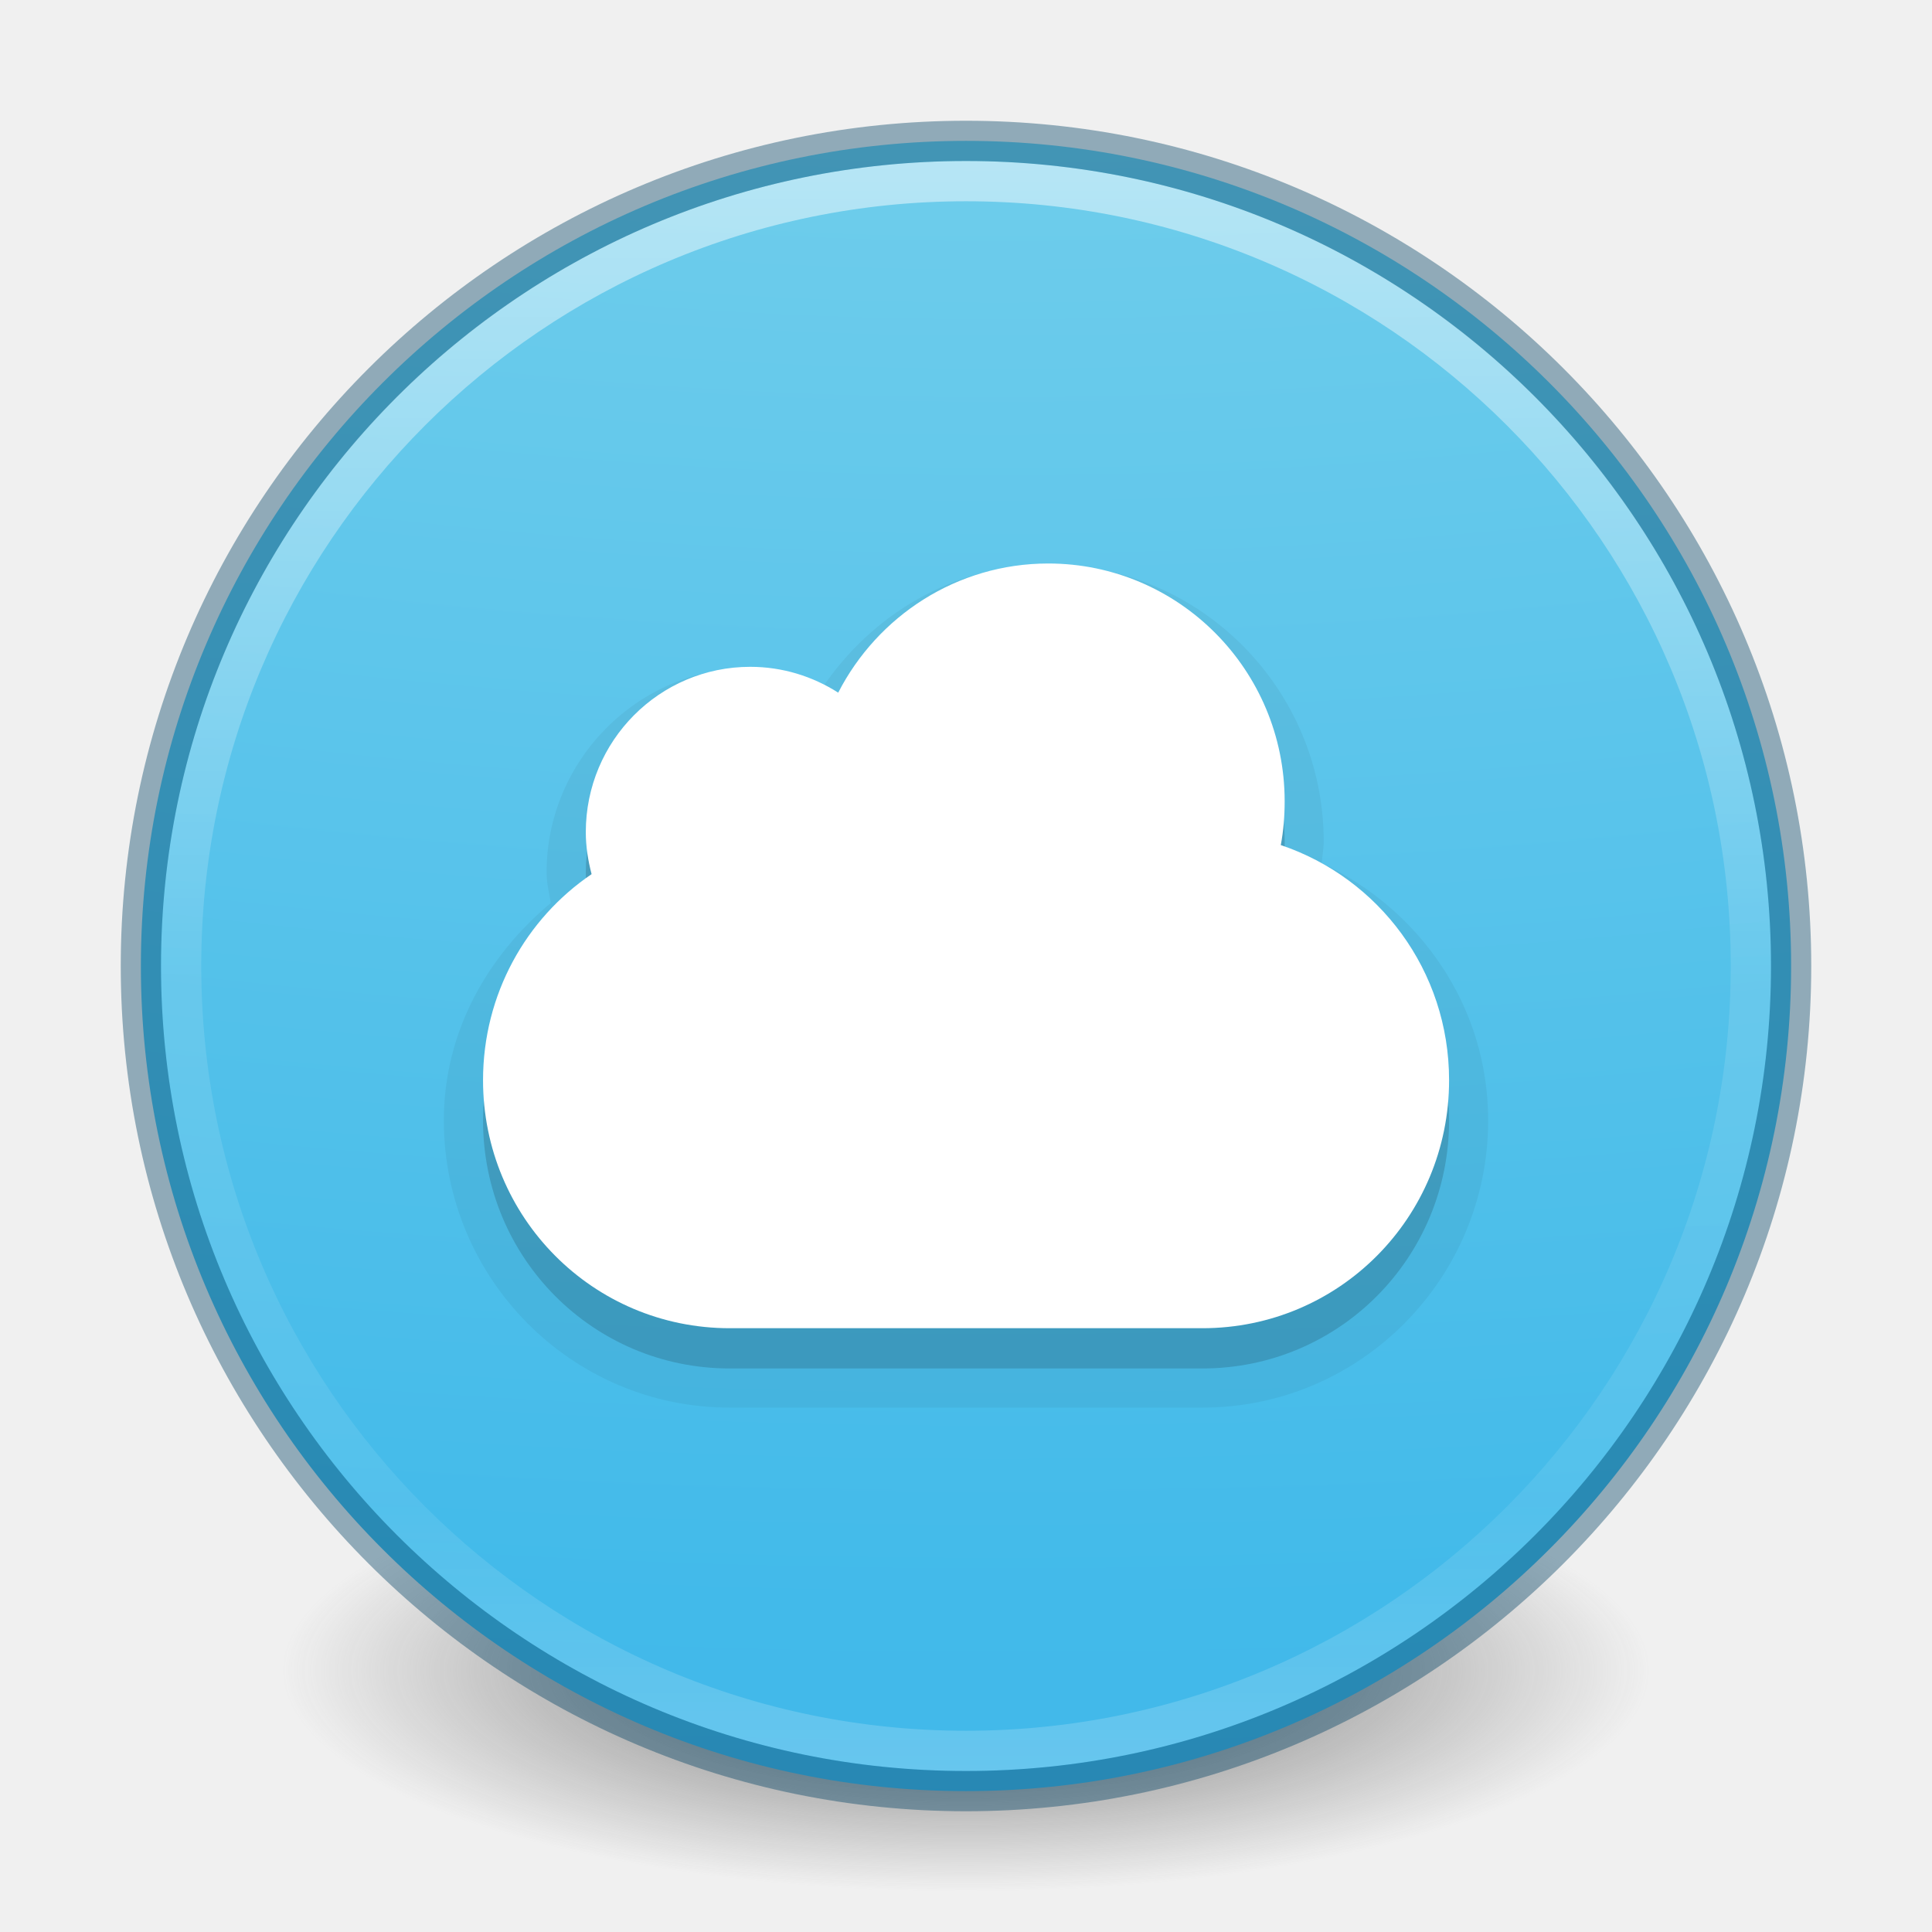
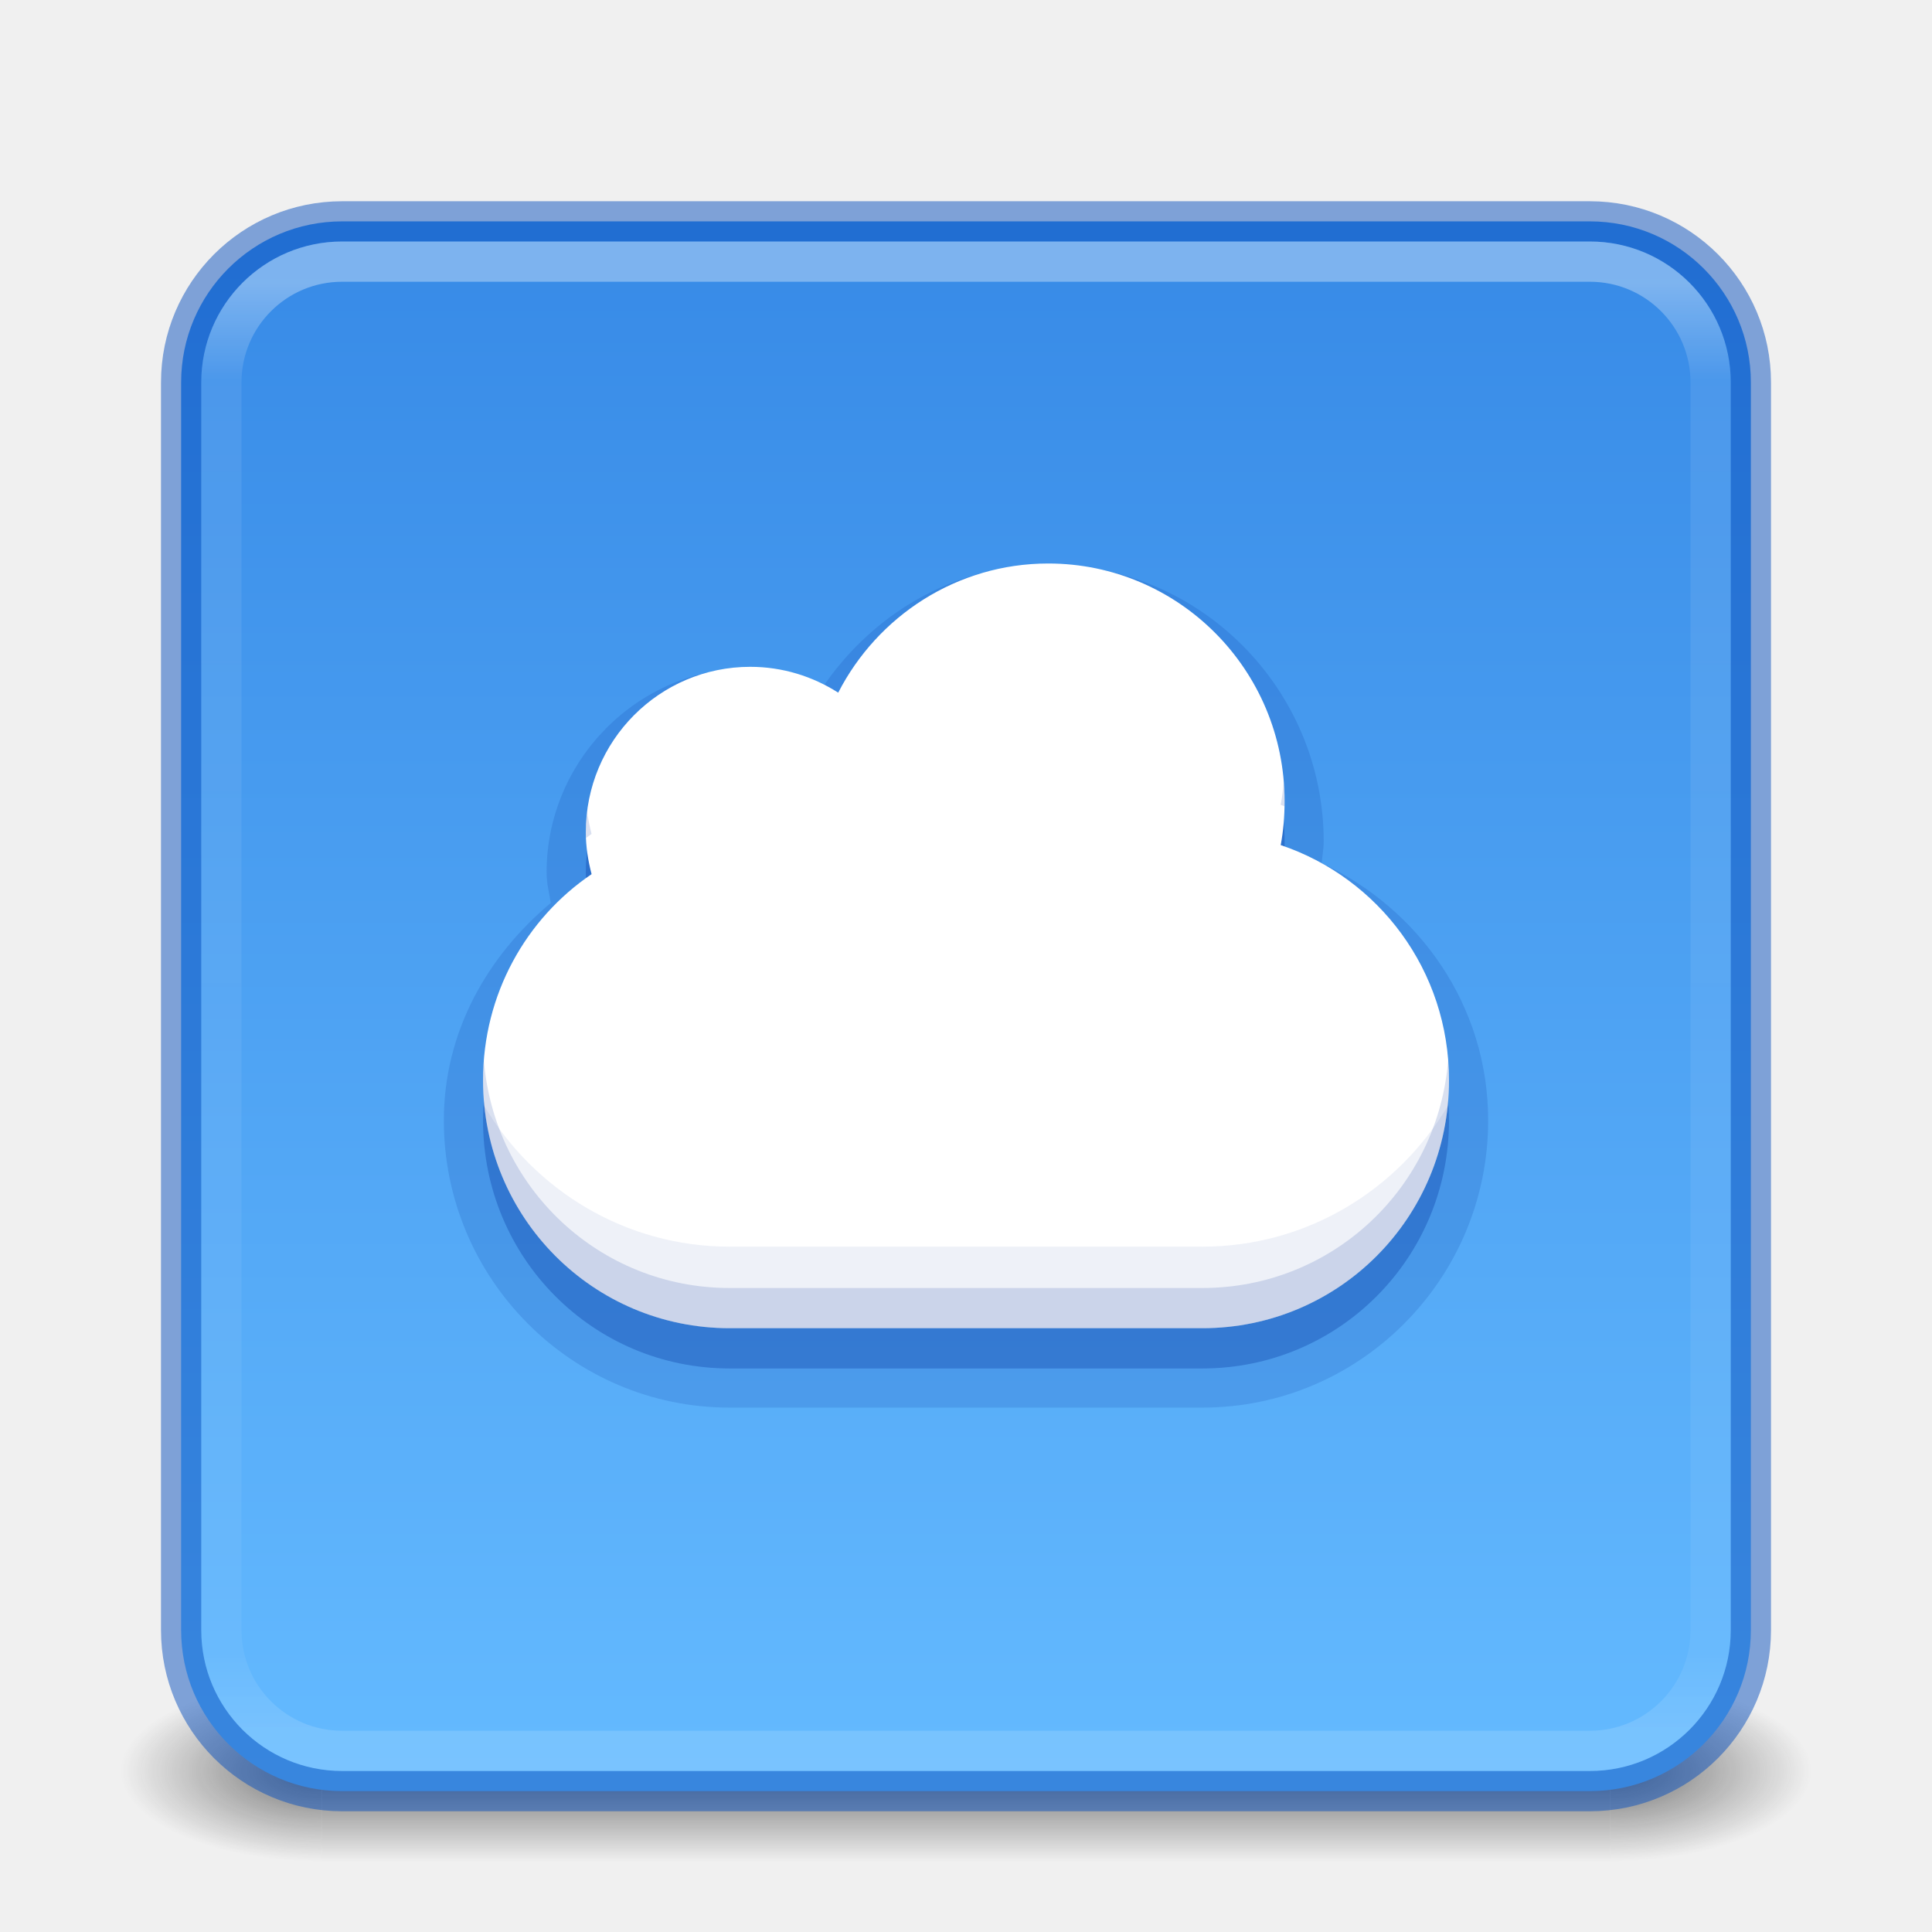
- <svg xmlns="http://www.w3.org/2000/svg" xmlns:xlink="http://www.w3.org/1999/xlink" version="1.1" width="48" height="48" id="svg4031">
-   <defs id="defs4033">
-     <linearGradient id="linearGradient3820-7-2-1">
-       <stop id="stop3822-2-6-3" style="stop-color:#3d3d3d;stop-opacity:1" offset="0" />
-       <stop id="stop3864-8-7-7" style="stop-color:#686868;stop-opacity:0.498" offset="0.5" />
-       <stop id="stop3824-1-2-5" style="stop-color:#686868;stop-opacity:0" offset="1" />
+ <svg xmlns="http://www.w3.org/2000/svg" xmlns:xlink="http://www.w3.org/1999/xlink" version="1.1" width="48" height="48" id="svg6649" xml:space="preserve">
+   <defs id="defs6651">
+     <linearGradient id="linearGradient1201">
+       <stop id="stop1193" style="stop-color:#ffffff;stop-opacity:1" offset="0" />
+       <stop id="stop1195" style="stop-color:#ffffff;stop-opacity:0.235" offset="0.068" />
+       <stop id="stop1197" style="stop-color:#ffffff;stop-opacity:0.157" offset="0.947" />
+       <stop id="stop1199" style="stop-color:#ffffff;stop-opacity:0.392" offset="1" />
    </linearGradient>
-     <radialGradient cx="99.157" cy="186.171" r="62.769" fx="99.157" fy="186.171" id="radialGradient3018" xlink:href="#linearGradient3820-7-2-1" gradientUnits="userSpaceOnUse" gradientTransform="matrix(0.2708338,0,0,0.08762273,-2.855072,25.18723)" />
-     <linearGradient id="linearGradient4011-7">
-       <stop id="stop4013-4" style="stop-color:#ffffff;stop-opacity:1" offset="0" />
-       <stop id="stop4015-61" style="stop-color:#ffffff;stop-opacity:0.235" offset="0.508" />
-       <stop id="stop4017-2" style="stop-color:#ffffff;stop-opacity:0.157" offset="0.835" />
-       <stop id="stop4019-2" style="stop-color:#ffffff;stop-opacity:0.392" offset="1" />
+     <linearGradient id="linearGradient3688-166-749">
+       <stop id="stop2883" style="stop-color:#181818;stop-opacity:1" offset="0" />
+       <stop id="stop2885" style="stop-color:#181818;stop-opacity:0" offset="1" />
    </linearGradient>
-     <linearGradient id="linearGradient8838-4">
-       <stop id="stop8840-4" style="stop-color:#000000;stop-opacity:1" offset="0" />
-       <stop id="stop8842-8" style="stop-color:#000000;stop-opacity:0" offset="1" />
+     <linearGradient id="linearGradient3702-501-757">
+       <stop id="stop2895" style="stop-color:#181818;stop-opacity:0" offset="0" />
+       <stop id="stop2897" style="stop-color:#181818;stop-opacity:1" offset="0.5" />
+       <stop id="stop2899" style="stop-color:#181818;stop-opacity:0" offset="1" />
    </linearGradient>
-     <linearGradient x1="71.204" y1="7.831" x2="71.204" y2="42.884" id="linearGradient3741" xlink:href="#linearGradient4011-7" gradientUnits="userSpaceOnUse" gradientTransform="matrix(0.5135135,0,0,0.5135135,-0.836132,22.97872)" />
-     <radialGradient cx="62.625" cy="4.625" r="10.625" fx="62.625" fy="4.625" id="radialGradient3748" xlink:href="#linearGradient8838-4" gradientUnits="userSpaceOnUse" gradientTransform="matrix(1.129412,0,0,0.2823525,-34.72941,43.69412)" />
-     <linearGradient id="linearGradient4632-92-3-0-8-1-6-6">
-       <stop id="stop4634-68-8-0-2-9-1-1" style="stop-color:#fafafa;stop-opacity:1" offset="0" />
-       <stop id="stop4636-8-21-7-1-4-9-4" style="stop-color:#e1e1e1;stop-opacity:1" offset="1" />
+     <radialGradient cx="4.993" cy="43.5" r="2.5" fx="4.993" fy="43.5" id="radialGradient3013-6" xlink:href="#linearGradient3688-166-749" gradientUnits="userSpaceOnUse" gradientTransform="matrix(2.003784,0,0,0.8999999,29.98813,4.850003)" />
+     <radialGradient cx="4.993" cy="43.5" r="2.5" fx="4.993" fy="43.5" id="radialGradient3015-1" xlink:href="#linearGradient3688-166-749" gradientUnits="userSpaceOnUse" gradientTransform="matrix(2.003784,0,0,0.8999999,-18.01187,-83.15)" />
+     <linearGradient x1="39" y1="6" x2="39" y2="41.945" id="linearGradient3058-5" xlink:href="#linearGradient1201" gradientUnits="userSpaceOnUse" gradientTransform="translate(4e-6,1.000006)" />
+     <linearGradient xlink:href="#linearGradient3702-501-757" id="linearGradient1191" gradientUnits="userSpaceOnUse" x1="25.058" y1="47.028" x2="25.058" y2="39.999" gradientTransform="matrix(1.142857,0,0,0.6428571,-3.428569,16.03572)" />
+     <linearGradient xlink:href="#linearGradient909-3" id="linearGradient930-9-2" x1="16.768" y1="2.768" x2="16.768" y2="29.897" gradientUnits="userSpaceOnUse" gradientTransform="matrix(1.444444,0,0,1.444444,0.888913,-48.1111)" />
+     <linearGradient id="linearGradient909-3">
+       <stop id="stop901-6" style="stop-color:#64baff;stop-opacity:1" offset="0" />
+       <stop id="stop907-7" style="stop-color:#3689e6;stop-opacity:1" offset="1" />
    </linearGradient>
-     <radialGradient r="20" fy="8.45" fx="6.275" cy="8.45" cx="6.275" gradientTransform="matrix(0,1.218944,-1.289497,-3.3177771e-8,46.89601,18.35099)" gradientUnits="userSpaceOnUse" id="radialGradient3398" xlink:href="#linearGradient4632-92-3-0-8-1-6-6" />
-     <linearGradient y2="5.176" x2="-95.838" y1="54.2" x1="-95.838" gradientTransform="matrix(0.8074983,0,0,0.833744,113.0116,-2.35899)" gradientUnits="userSpaceOnUse" id="linearGradient4200-6" xlink:href="#linearGradient3104-8-8-97-4-6-2-0-1-4-0-5-8-3-9-1" />
-     <linearGradient id="linearGradient3104-8-8-97-4-6-2-0-1-4-0-5-8-3-9-1">
-       <stop id="stop3106-5-4-3-5-0-1-61-9-2-7-3-3-2-6-9" style="stop-color:#000000;stop-opacity:0.322" offset="0" />
-       <stop id="stop3108-4-3-7-8-2-4-01-9-9-0-6-4-3-7-7" style="stop-color:#000000;stop-opacity:0.278" offset="1" />
-     </linearGradient>
-     <linearGradient id="linearGradient2867-449-88-871-390-598-476-591-434-148-57-177-3-8-8">
-       <stop offset="0" style="stop-color:#90dbec;stop-opacity:1" id="stop3750-8-9-0" />
-       <stop offset="0.262" style="stop-color:#42baea;stop-opacity:1" id="stop3752-3-2-2" />
-       <stop offset="0.705" style="stop-color:#3689e6;stop-opacity:1" id="stop3754-7-2-2" />
-       <stop offset="1" style="stop-color:#2b63a0;stop-opacity:1" id="stop3756-9-3-05" />
-     </linearGradient>
-     <linearGradient id="linearGradient4011-8">
-       <stop offset="0" style="stop-color:#ffffff;stop-opacity:1" id="stop4013-9" />
-       <stop offset="0.508" style="stop-color:#ffffff;stop-opacity:0.235" id="stop4015-2" />
-       <stop offset="0.835" style="stop-color:#ffffff;stop-opacity:0.157" id="stop4017-28" />
-       <stop offset="1" style="stop-color:#ffffff;stop-opacity:0.392" id="stop4019-23" />
-     </linearGradient>
-     <linearGradient xlink:href="#linearGradient4011-8" id="linearGradient3540" gradientUnits="userSpaceOnUse" gradientTransform="matrix(1.054054,0,0,1.054054,-51.611,-2.727901)" x1="71.204" y1="6.238" x2="71.204" y2="44.341" />
-     <radialGradient xlink:href="#linearGradient2867-449-88-871-390-598-476-591-434-148-57-177-3-8-8" id="radialGradient3543" gradientUnits="userSpaceOnUse" gradientTransform="matrix(0,5.000002,-5.289406,-1.3609237e-7,68.69436,-17.9895)" cx="1.198" cy="8.45" fx="1.198" fy="8.45" r="20" />
-     <radialGradient cx="7.461" cy="9.957" r="12.672" fx="6.93" fy="9.957" id="radialGradient5521-1" xlink:href="#linearGradient2867-449-88-871-390-598-476-591-434-148-57-177-3-8-8" gradientUnits="userSpaceOnUse" gradientTransform="matrix(0,18.47439,-36.39541,0,387.2241,-152.0257)" />
-     <radialGradient cx="7.461" cy="9.957" r="12.672" fx="6.93" fy="9.957" id="radialGradient5521-1-3" xlink:href="#linearGradient2867-449-88-871-390-598-476-591-434-148-57-177-3-8-8" gradientUnits="userSpaceOnUse" gradientTransform="matrix(0,18.47439,-36.39541,0,382.7241,-157.5257)" />
  </defs>
-   <path d="m 41,41.5 a 17,5.5 0 1 1 -34,0 17,5.5 0 1 1 34,0 z" id="path3818-0-5" style="fill:url(#radialGradient3018);fill-opacity:1;stroke:none" />
-   <path d="M 24,3.5 C 12.689,3.5 3.5,12.689 3.5,24 3.5,35.311 12.689,44.5 24,44.5 35.311,44.5 44.5,35.311 44.5,24 44.5,12.689 35.311,3.5 24,3.5 z" id="path2555" style="color:#000000;fill:url(#radialGradient5521-1);fill-opacity:1;fill-rule:nonzero;stroke:none;stroke-width:1;marker:none;visibility:visible;display:inline;overflow:visible;enable-background:accumulate;clip-rule:nonzero;opacity:1;isolation:auto;mix-blend-mode:normal;color-interpolation:sRGB;color-interpolation-filters:linearRGB;solid-color:#000000;solid-opacity:1;stroke-linecap:butt;stroke-linejoin:miter;stroke-miterlimit:4;stroke-dasharray:none;stroke-dashoffset:0;stroke-opacity:1;filter-blend-mode:normal;filter-gaussianBlur-deviation:0;color-rendering:auto;image-rendering:auto;shape-rendering:auto;text-rendering:auto" />
-   <path d="m 43.5,23.999 c 0,10.77 -8.731,19.501 -19.5,19.501 C 13.231,43.5 4.5,34.769 4.5,23.999 4.5,13.23 13.231,4.5 24,4.5 34.769,4.5 43.5,13.23 43.5,23.999 l 0,0 z" id="path8655-4" style="opacity:0.5;color:#000000;fill:none;stroke:url(#linearGradient3540);stroke-width:1;stroke-linecap:round;stroke-linejoin:round;stroke-miterlimit:4;stroke-opacity:1;stroke-dasharray:none;stroke-dashoffset:0;marker:none;visibility:visible;display:inline;overflow:visible;enable-background:accumulate" />
-   <path d="M 24,3.5 C 12.689,3.5 3.5,12.689 3.5,24 3.5,35.311 12.689,44.5 24,44.5 35.311,44.5 44.5,35.311 44.5,24 44.5,12.689 35.311,3.5 24,3.5 z" id="path2555-6-0" style="opacity:0.4;color:#000000;fill:#000000;fill-opacity:0;fill-rule:nonzero;stroke:#004264;stroke-width:1;stroke-linecap:round;stroke-linejoin:round;stroke-miterlimit:4;stroke-opacity:1;stroke-dasharray:none;stroke-dashoffset:0;marker:none;visibility:visible;display:inline;overflow:visible;enable-background:accumulate;clip-rule:nonzero;isolation:auto;mix-blend-mode:normal;color-interpolation:sRGB;color-interpolation-filters:linearRGB;solid-color:#000000;solid-opacity:1;filter-blend-mode:normal;filter-gaussianBlur-deviation:0;color-rendering:auto;image-rendering:auto;shape-rendering:auto;text-rendering:auto" />
-   <path style="color:#000000;clip-rule:nonzero;display:inline;overflow:visible;visibility:visible;opacity:0.05;isolation:auto;mix-blend-mode:normal;color-interpolation:sRGB;color-interpolation-filters:linearRGB;solid-color:#000000;solid-opacity:1;fill:#000000;fill-opacity:1;fill-rule:nonzero;stroke:none;stroke-width:1;stroke-linecap:butt;stroke-linejoin:miter;stroke-miterlimit:4;stroke-dasharray:none;stroke-dashoffset:0;stroke-opacity:1;marker:none;color-rendering:auto;image-rendering:auto;shape-rendering:auto;text-rendering:auto;enable-background:accumulate" id="path3483" d="m 26.043,14.027 c -2.363,0 -4.402,1.253 -5.631,3.088 -0.573,-0.227 -1.122,-0.52 -1.773,-0.52 -2.784,0 -5.059,2.289 -5.059,5.08 0,0.273 0.064,0.508 0.105,0.758 -1.569,1.311 -2.658,3.199 -2.658,5.404 0,3.932 3.18,7.135 7.1,7.135 l 11.746,0 c 3.919,0 7.1,-3.202 7.1,-7.135 0,-2.855 -1.714,-5.255 -4.135,-6.393 0.013,-0.18 0.049,-0.358 0.049,-0.539 10e-7,-3.784 -3.072,-6.879 -6.844,-6.879 z" />
-   <path style="color:#000000;clip-rule:nonzero;display:inline;overflow:visible;visibility:visible;opacity:0.15;isolation:auto;mix-blend-mode:normal;color-interpolation:sRGB;color-interpolation-filters:linearRGB;solid-color:#000000;solid-opacity:1;fill:#000000;fill-opacity:1;fill-rule:nonzero;stroke:none;stroke-width:1;stroke-linecap:butt;stroke-linejoin:miter;stroke-miterlimit:4;stroke-dasharray:none;stroke-dashoffset:0;stroke-opacity:1;marker:none;color-rendering:auto;image-rendering:auto;shape-rendering:auto;text-rendering:auto;enable-background:accumulate" id="rect4519-8" d="m 26.043,15 c -2.273,0 -4.242,1.309 -5.218,3.209 -0.633,-0.404 -1.381,-0.642 -2.186,-0.642 -2.256,0 -4.085,1.839 -4.085,4.108 0,0.361 0.057,0.71 0.144,1.043 -1.629,1.105 -2.697,2.985 -2.697,5.119 0,3.414 2.733,6.162 6.128,6.162 l 11.745,0 c 3.395,0 6.128,-2.748 6.128,-6.162 0,-2.726 -1.75,-5.024 -4.181,-5.841 0.066,-0.354 0.096,-0.718 0.096,-1.091 C 31.915,17.644 29.286,15 26.043,15 Z" />
-   <path style="color:#000000;display:inline;overflow:visible;visibility:visible;fill:#ffffff;fill-opacity:1;fill-rule:nonzero;stroke:none;stroke-width:1;stroke-linecap:butt;stroke-linejoin:miter;stroke-miterlimit:4;stroke-dasharray:none;stroke-dashoffset:0;stroke-opacity:1;marker:none;enable-background:accumulate" id="rect4519" d="m 26.043,14 c -2.273,0 -4.242,1.309 -5.218,3.209 -0.633,-0.404 -1.381,-0.642 -2.186,-0.642 -2.256,0 -4.085,1.839 -4.085,4.108 0,0.361 0.057,0.71 0.144,1.043 -1.629,1.105 -2.697,2.985 -2.697,5.119 0,3.414 2.733,6.162 6.128,6.162 l 11.745,0 c 3.395,0 6.128,-2.748 6.128,-6.162 0,-2.726 -1.75,-5.024 -4.181,-5.841 0.066,-0.354 0.096,-0.718 0.096,-1.091 C 31.915,16.644 29.286,14 26.043,14 Z" />
+   <rect style="opacity:0.6;fill:url(#radialGradient3013-6);fill-opacity:1;stroke:none;stroke-width:0.863" id="rect2801-3-7" y="41.75" x="40" height="4.5" width="5" />
+   <rect style="opacity:0.6;fill:url(#radialGradient3015-1);fill-opacity:1;stroke:none;stroke-width:0.863" id="rect3696-6-3" transform="scale(-1)" y="-46.25" x="-8" height="4.5" width="5" />
+   <rect style="opacity:0.6;fill:url(#linearGradient1191);fill-opacity:1;stroke:none;stroke-width:0.863" id="rect3700-4-6" y="41.75" x="8" height="4.5" width="32" />
+   <rect style="color:#000000;font-variation-settings:normal;display:inline;overflow:visible;visibility:visible;opacity:1;vector-effect:none;fill:url(#linearGradient930-9-2);fill-opacity:1;fill-rule:nonzero;stroke:#0d52bf;stroke-width:1;stroke-linecap:butt;stroke-linejoin:miter;stroke-miterlimit:4;stroke-dasharray:none;stroke-dashoffset:0;stroke-opacity:0.5;marker:none;enable-background:accumulate;stop-color:#000000;stop-opacity:1" id="rect5505-21-1" y="-44.5" x="4.5" ry="4" rx="4" height="39" width="39" transform="scale(1,-1)" />
+   <rect style="opacity:0.35;fill:none;stroke:url(#linearGradient3058-5);stroke-width:1;stroke-linecap:round;stroke-linejoin:round;stroke-miterlimit:4;stroke-dasharray:none;stroke-dashoffset:0;stroke-opacity:1" id="rect6741-2" y="6.5" x="5.5" ry="3" rx="3" height="37" width="37" />
+   <path style="color:#000000;clip-rule:nonzero;display:inline;overflow:visible;visibility:visible;opacity:0.15;isolation:auto;mix-blend-mode:normal;color-interpolation:sRGB;color-interpolation-filters:linearRGB;solid-color:#000000;solid-opacity:1;fill:#002e99;fill-opacity:1;fill-rule:nonzero;stroke:none;stroke-width:1;stroke-linecap:butt;stroke-linejoin:miter;stroke-miterlimit:4;stroke-dasharray:none;stroke-dashoffset:0;stroke-opacity:1;marker:none;color-rendering:auto;image-rendering:auto;shape-rendering:auto;text-rendering:auto;enable-background:accumulate;font-variation-settings:normal;vector-effect:none;-inkscape-stroke:none;stop-color:#000000;stop-opacity:1" id="path3483" d="m 26.043,14.027 c -2.363,0 -4.402,1.253 -5.631,3.088 -0.573,-0.227 -1.122,-0.52 -1.773,-0.52 -2.784,0 -5.059,2.289 -5.059,5.08 0,0.273 0.064,0.508 0.105,0.758 -1.569,1.311 -2.658,3.199 -2.658,5.404 0,3.932 3.18,7.135 7.1,7.135 h 11.746 c 3.919,0 7.1,-3.202 7.1,-7.135 0,-2.855 -1.714,-5.255 -4.135,-6.393 0.013,-0.18 0.049,-0.358 0.049,-0.539 10e-7,-3.784 -3.072,-6.879 -6.844,-6.879 z" />
+   <path style="color:#000000;clip-rule:nonzero;display:inline;overflow:visible;visibility:visible;opacity:0.3;isolation:auto;mix-blend-mode:normal;color-interpolation:sRGB;color-interpolation-filters:linearRGB;solid-color:#000000;solid-opacity:1;fill:#002e99;fill-opacity:1;fill-rule:nonzero;stroke:none;stroke-width:1;stroke-linecap:butt;stroke-linejoin:miter;stroke-miterlimit:4;stroke-dasharray:none;stroke-dashoffset:0;stroke-opacity:1;marker:none;color-rendering:auto;image-rendering:auto;shape-rendering:auto;text-rendering:auto;enable-background:accumulate;font-variation-settings:normal;vector-effect:none;-inkscape-stroke:none;stop-color:#000000;stop-opacity:1" id="rect4519-8" d="m 26.043,15 c -2.273,0 -4.242,1.309 -5.218,3.209 -0.633,-0.404 -1.381,-0.642 -2.186,-0.642 -2.256,0 -4.085,1.839 -4.085,4.108 0,0.361 0.057,0.71 0.144,1.043 -1.629,1.105 -2.697,2.985 -2.697,5.119 0,3.414 2.733,6.162 6.128,6.162 H 29.872 c 3.395,0 6.128,-2.748 6.128,-6.162 0,-2.726 -1.75,-5.024 -4.181,-5.841 0.066,-0.354 0.096,-0.718 0.096,-1.091 C 31.915,17.644 29.286,15 26.043,15 Z" />
+   <path style="color:#000000;display:inline;overflow:visible;visibility:visible;fill:#ffffff;fill-opacity:1;fill-rule:nonzero;stroke:none;stroke-width:1;stroke-linecap:butt;stroke-linejoin:miter;stroke-miterlimit:4;stroke-dasharray:none;stroke-dashoffset:0;stroke-opacity:1;marker:none;enable-background:accumulate" id="rect4519-7" d="m 26.043,14 c -2.273,0 -4.242,1.309 -5.218,3.209 -0.633,-0.404 -1.381,-0.642 -2.186,-0.642 -2.256,0 -4.085,1.839 -4.085,4.108 0,0.361 0.057,0.71 0.144,1.043 -1.629,1.105 -2.697,2.985 -2.697,5.119 0,3.414 2.733,6.162 6.128,6.162 H 29.872 c 3.395,0 6.128,-2.748 6.128,-6.162 0,-2.726 -1.75,-5.024 -4.181,-5.841 0.066,-0.354 0.096,-0.718 0.096,-1.091 C 31.915,16.644 29.286,14 26.043,14 Z" />
+   <path id="rect4519-7-3-0" style="color:#000000;font-variation-settings:normal;display:inline;overflow:visible;visibility:visible;opacity:0.07;vector-effect:none;fill:#002e99;fill-opacity:1;fill-rule:nonzero;stroke:none;stroke-width:1;stroke-linecap:butt;stroke-linejoin:miter;stroke-miterlimit:4;stroke-dasharray:none;stroke-dashoffset:0;stroke-opacity:1;-inkscape-stroke:none;marker:none;enable-background:accumulate;stop-color:#000000;stop-opacity:1" d="M 12.033 27.48 C 12.351 30.59 14.948 33 18.127 33 L 29.873 33 C 33.052 33 35.649 30.59 35.967 27.48 C 34.727 29.567 32.465 30.973 29.873 30.973 L 18.127 30.973 C 15.535 30.973 13.273 29.567 12.033 27.48 z " />
+   <path id="rect4519-7-3" style="color:#000000;display:inline;overflow:visible;visibility:visible;fill:#002e99;fill-opacity:1;fill-rule:nonzero;stroke:none;stroke-width:1;stroke-linecap:butt;stroke-linejoin:miter;stroke-miterlimit:4;stroke-dasharray:none;stroke-dashoffset:0;stroke-opacity:1;marker:none;enable-background:accumulate;font-variation-settings:normal;opacity:0.15;vector-effect:none;-inkscape-stroke:none;stop-color:#000000;stop-opacity:1" d="M 31.895 19.42 C 31.879 19.615 31.854 19.806 31.818 19.996 C 31.849 20.007 31.879 20.02 31.91 20.031 C 31.911 19.989 31.914 19.948 31.914 19.906 C 31.914 19.743 31.907 19.58 31.895 19.42 z M 14.588 20.168 C 14.567 20.335 14.553 20.503 14.553 20.676 C 14.553 20.724 14.557 20.772 14.559 20.82 C 14.605 20.787 14.65 20.751 14.697 20.719 C 14.651 20.54 14.613 20.355 14.588 20.168 z M 35.98 26.324 C 35.735 29.509 33.105 32 29.873 32 L 18.127 32 C 14.9 32 12.273 29.516 12.021 26.338 C 12.008 26.503 12 26.669 12 26.838 C 12 30.252 14.732 33 18.127 33 L 29.873 33 C 33.268 33 36 30.252 36 26.838 C 36 26.665 35.994 26.494 35.98 26.324 z " />
</svg>
